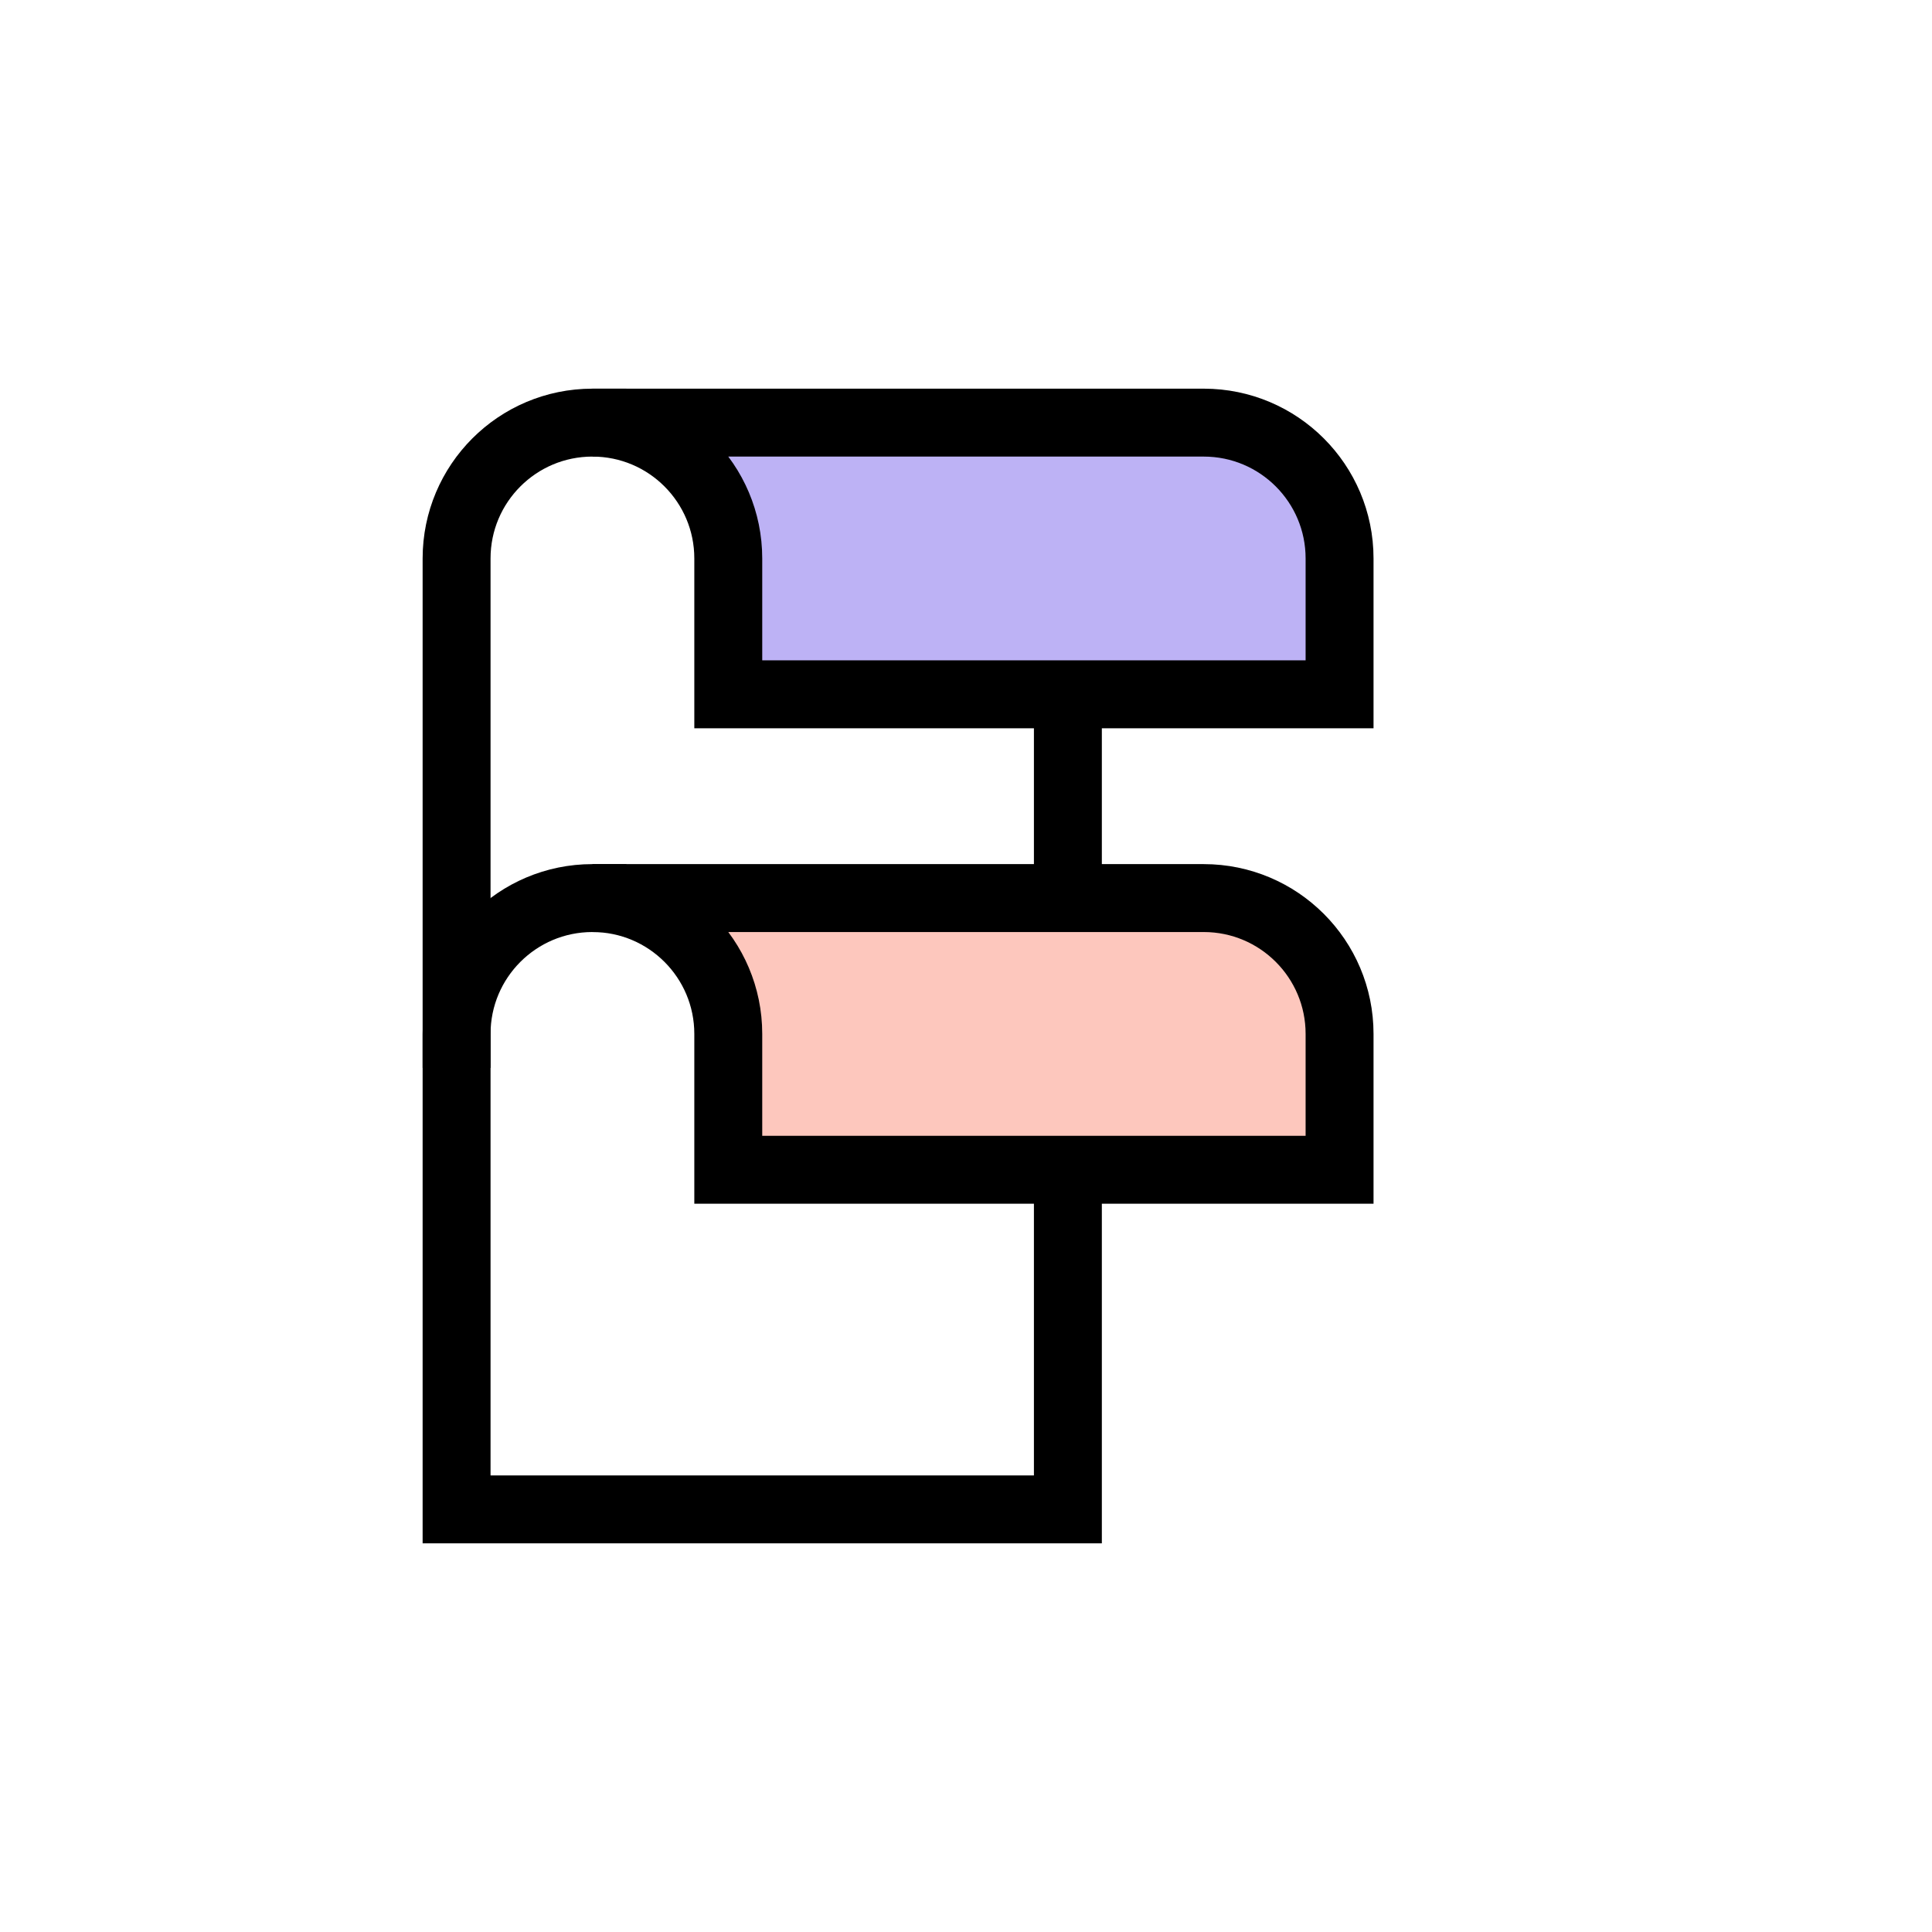
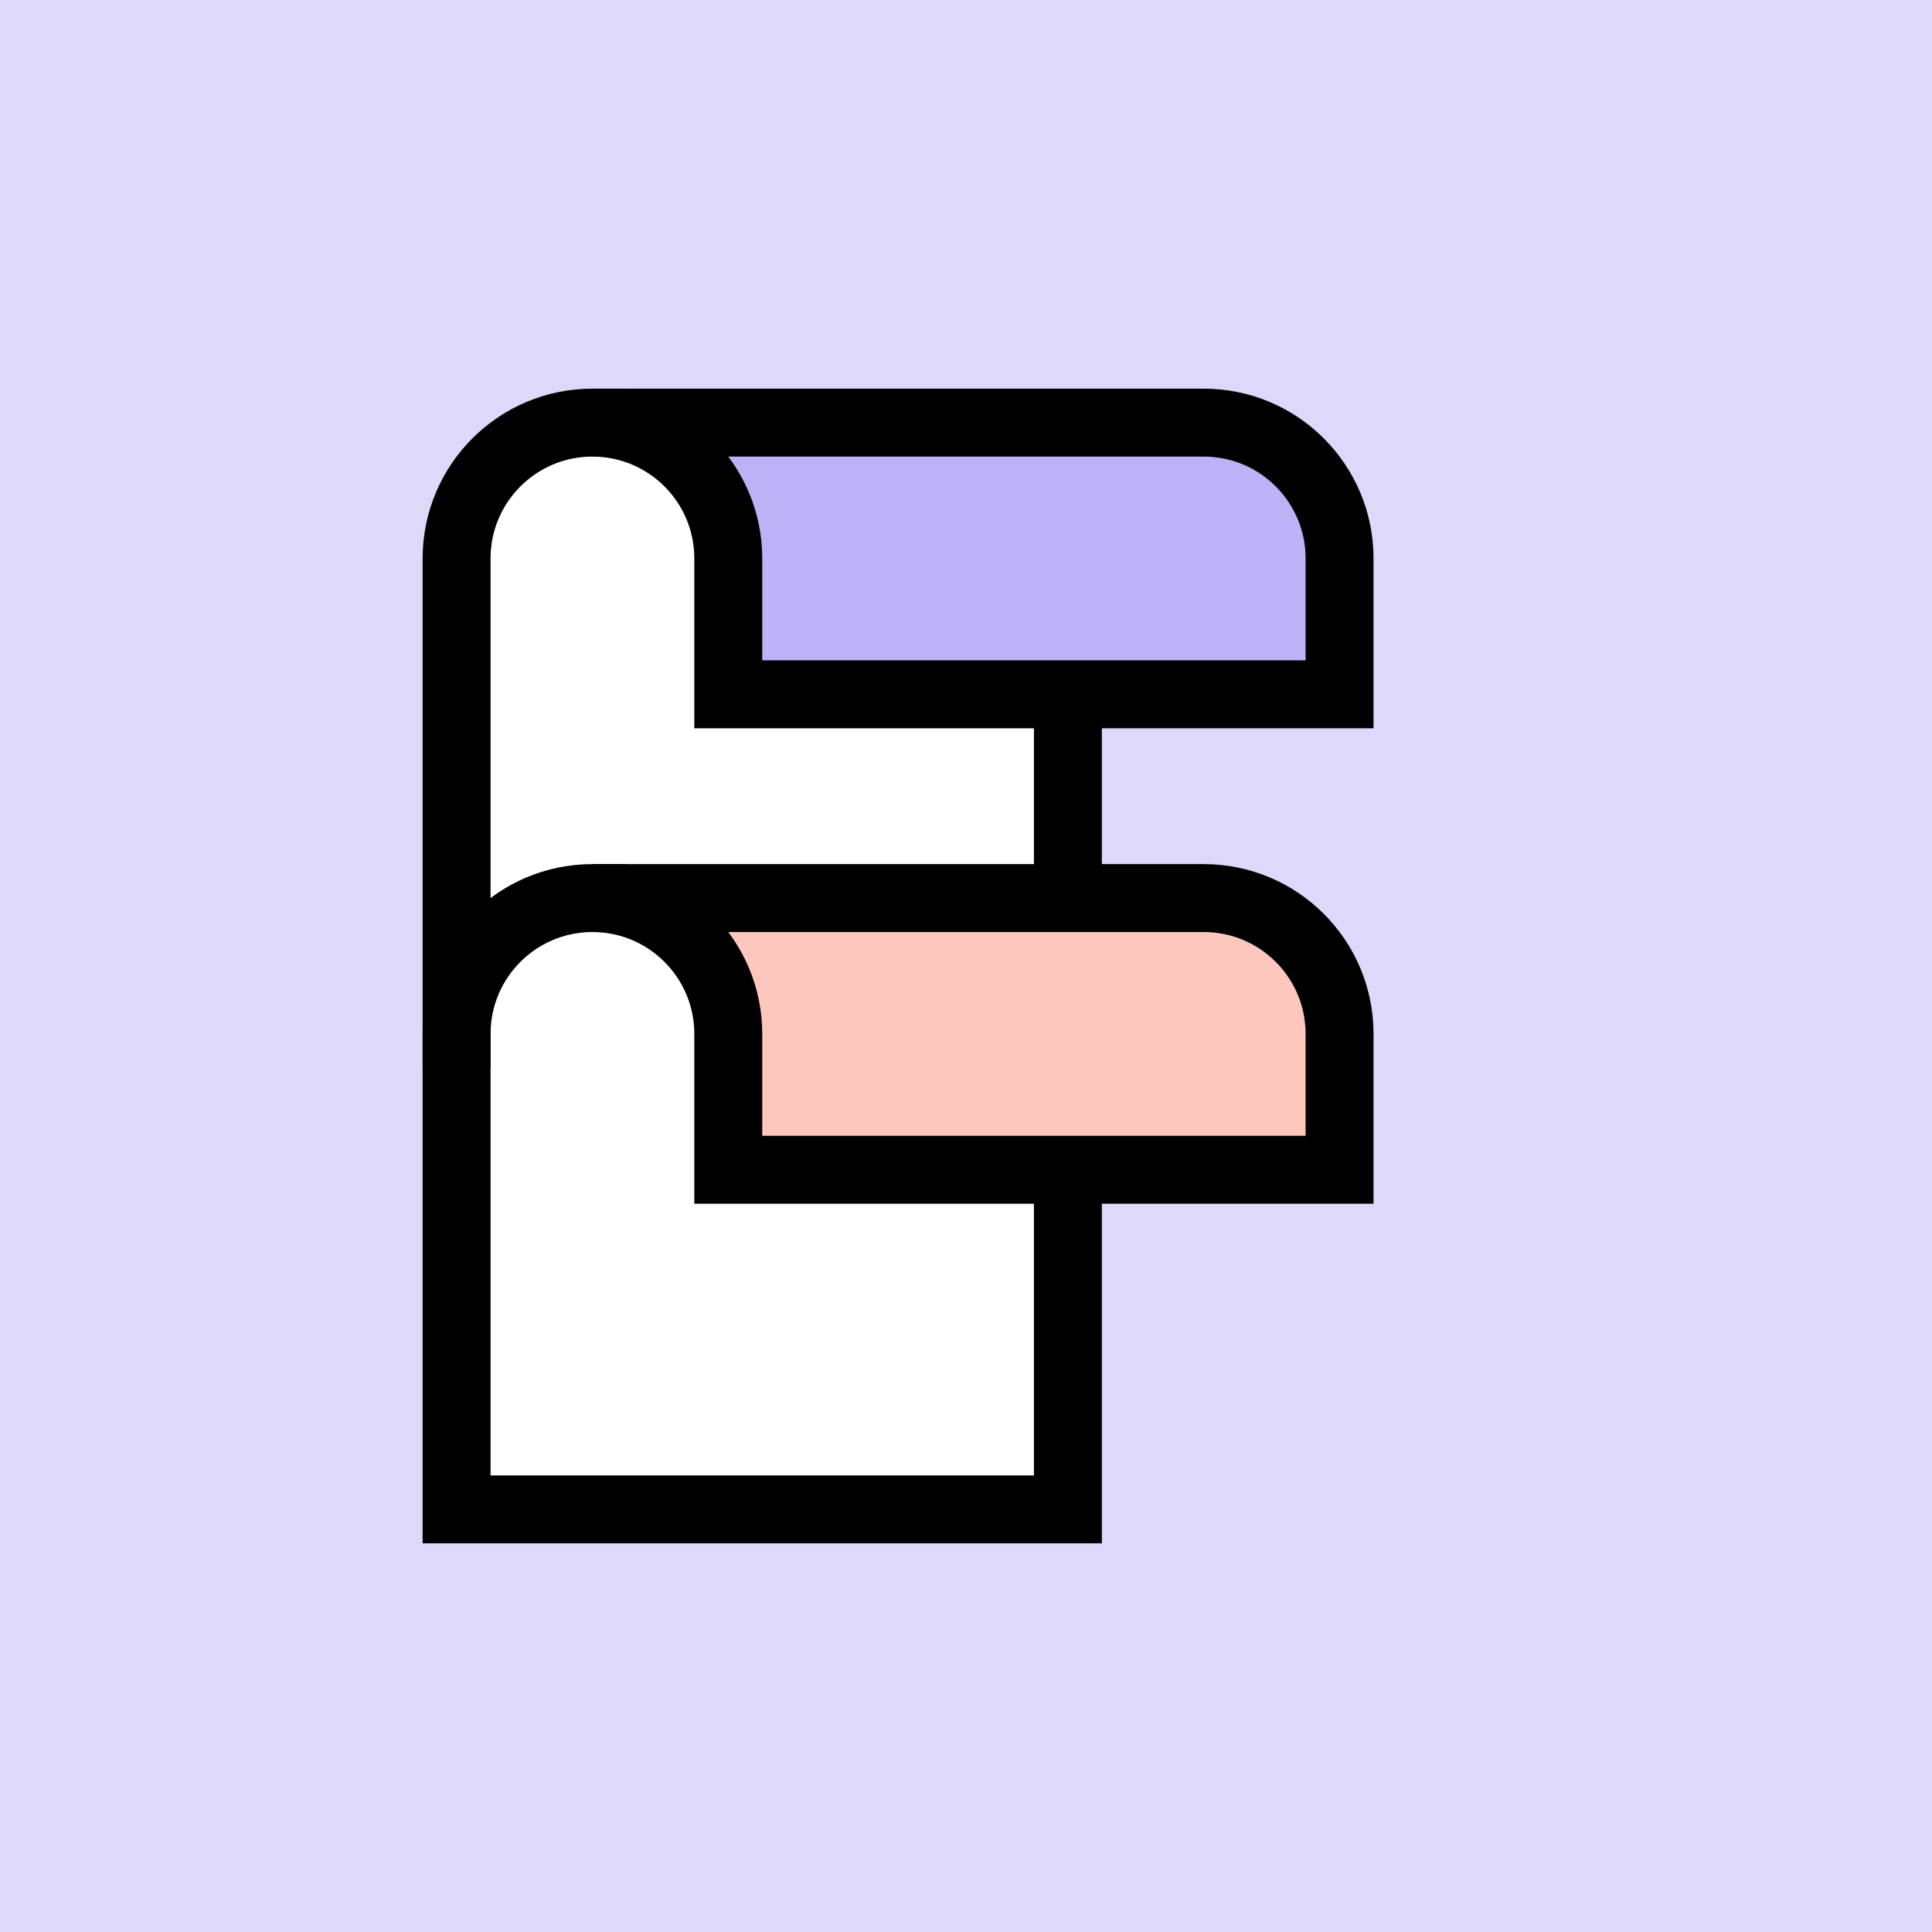
<svg xmlns="http://www.w3.org/2000/svg" width="512" height="512" viewBox="0 0 512 512">
-   <rect width="512" height="512" fill="#fff" />
+   <rect width="512" height="512" fill="#DED8FA" />
  <g transform="translate(256 256) scale(9) translate(-16 -17)">
    <g stroke="#000" stroke-linecap="square" stroke-miterlimit="10" stroke-width="2">
      <path d="m19 9v24h-18v-28a4 4 0 0 1 4-4" fill="#fff" />
      <path d="m1 19a4 4 0 0 1 4-4" fill="none" />
      <path d="m27 9h-18v-4a4 4 0 0 0 -4-4h18a4 4 0 0 1 4 4z" fill="#bdb2f5" />
      <path d="m27 23h-18v-4a4 4 0 0 0 -4-4h18a4 4 0 0 1 4 4z" fill="#fdc7bd" />
    </g>
  </g>
</svg>
